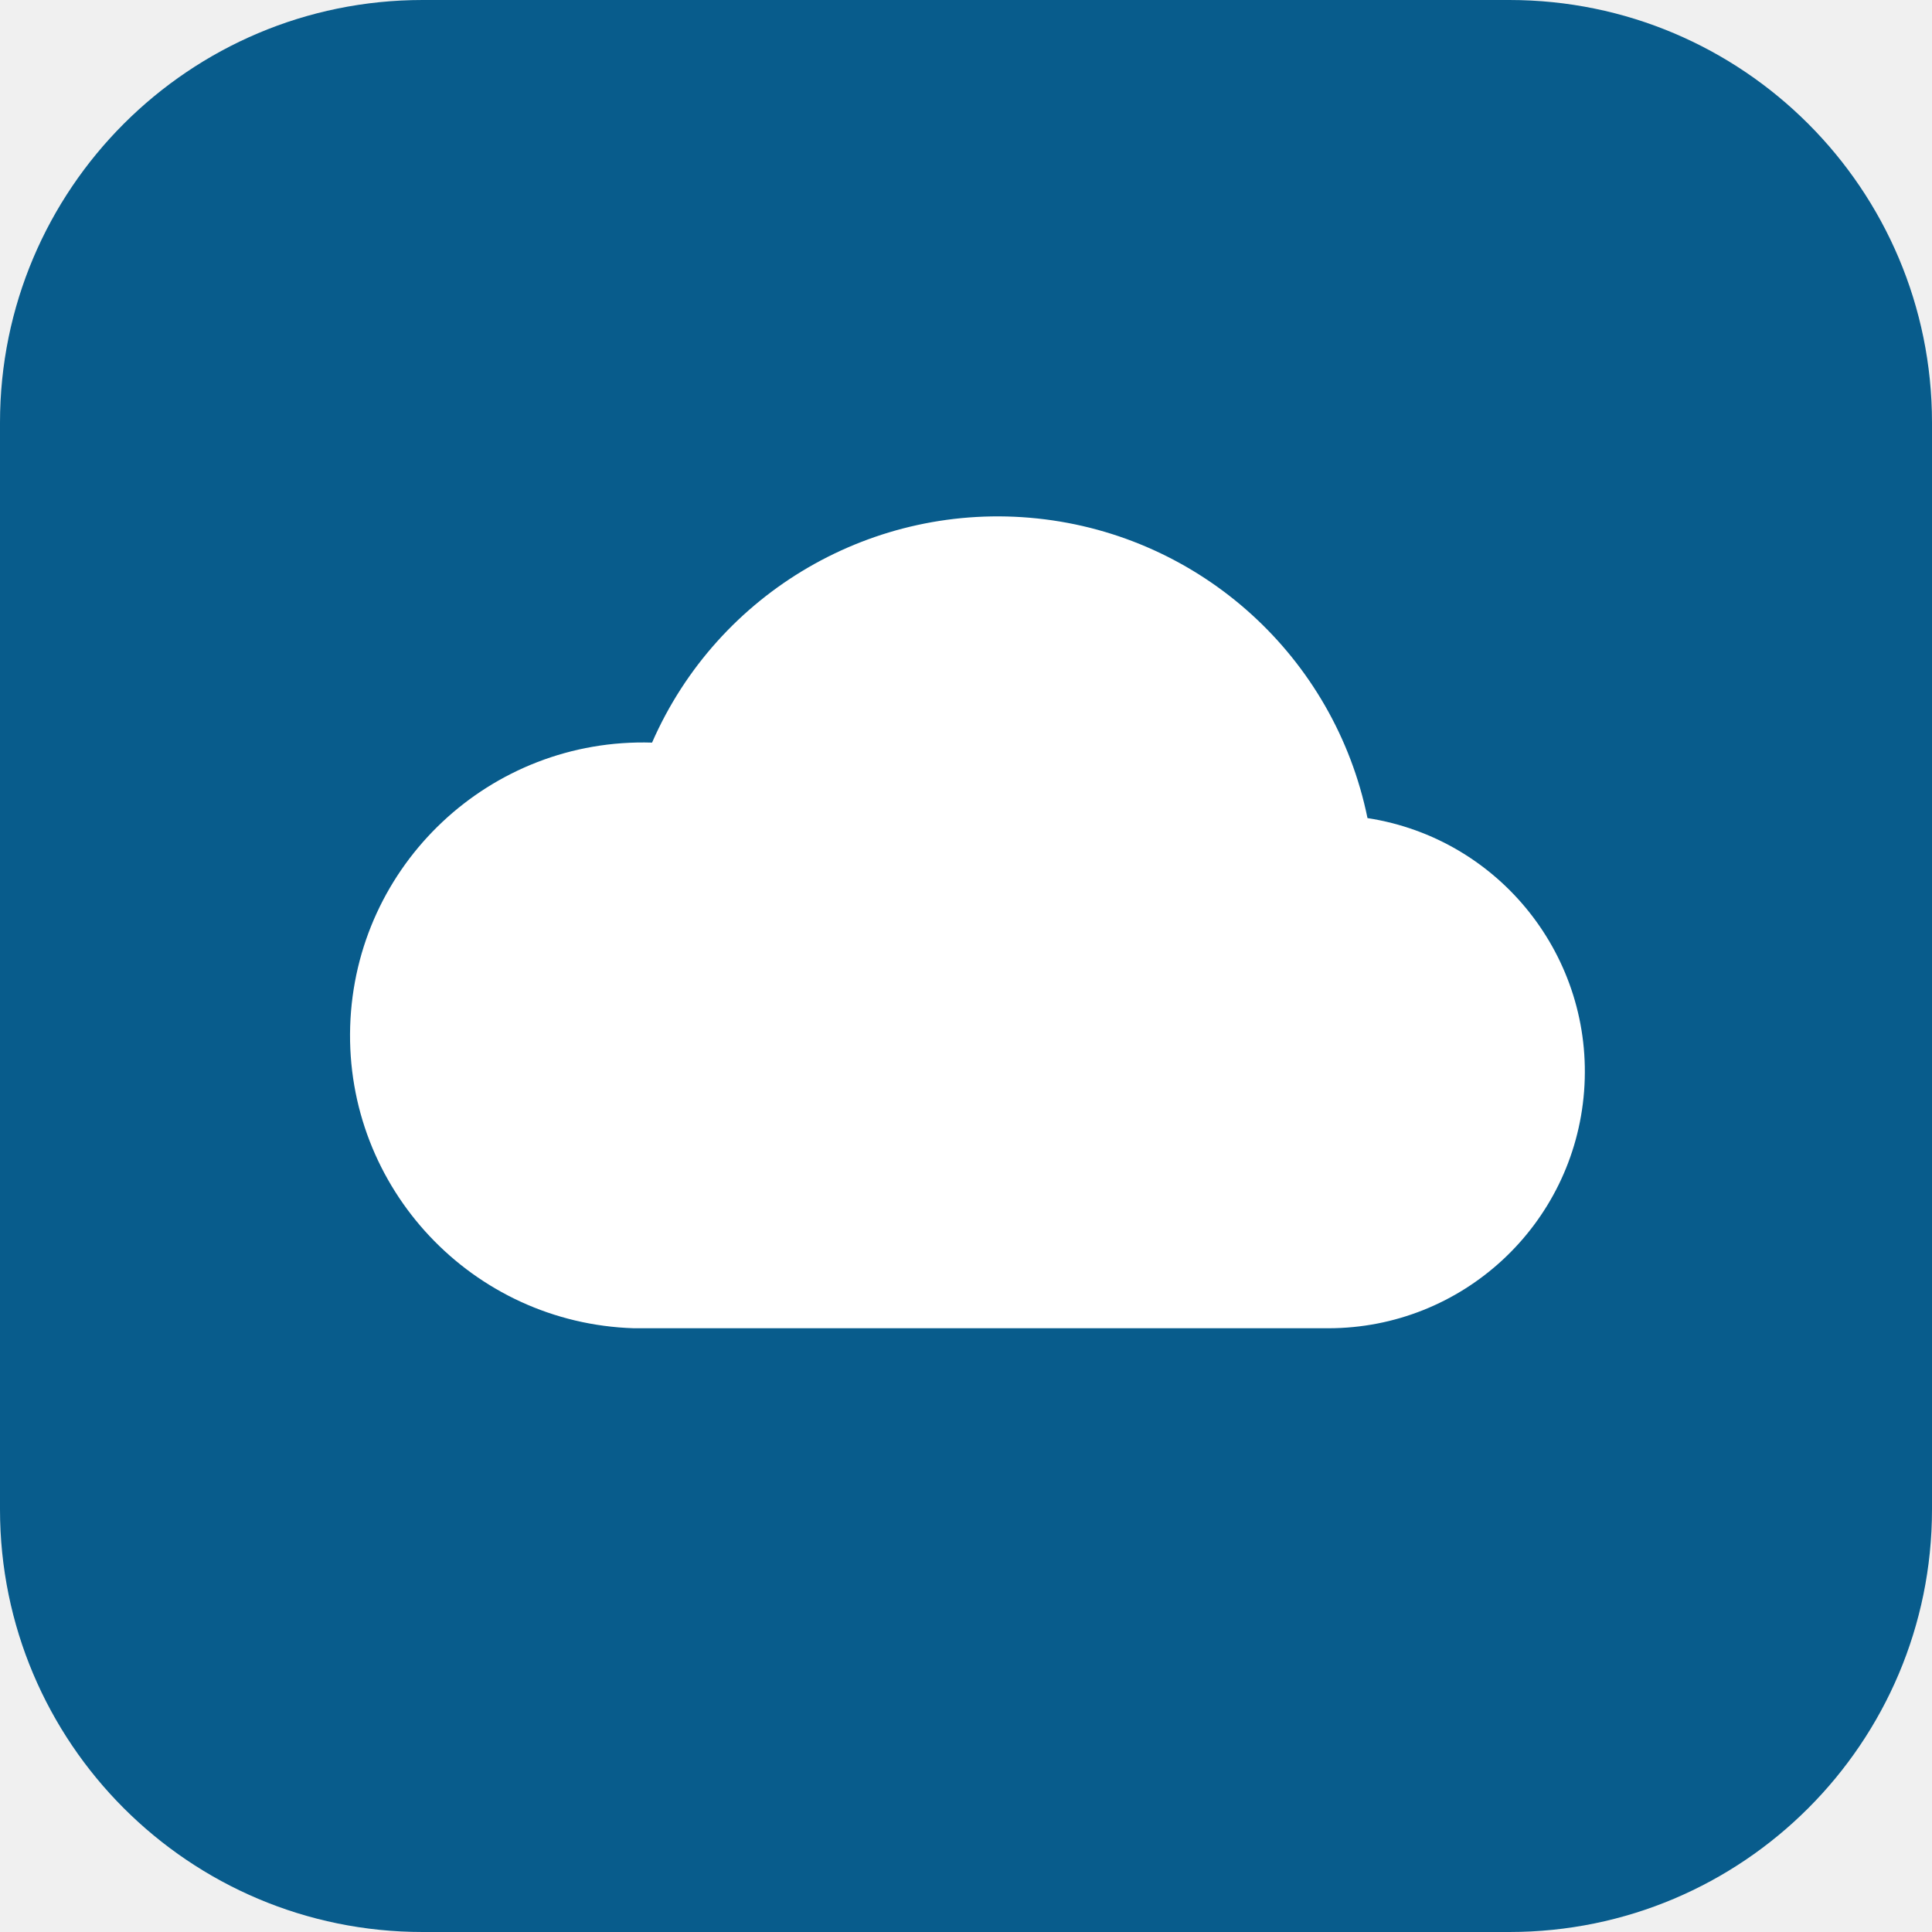
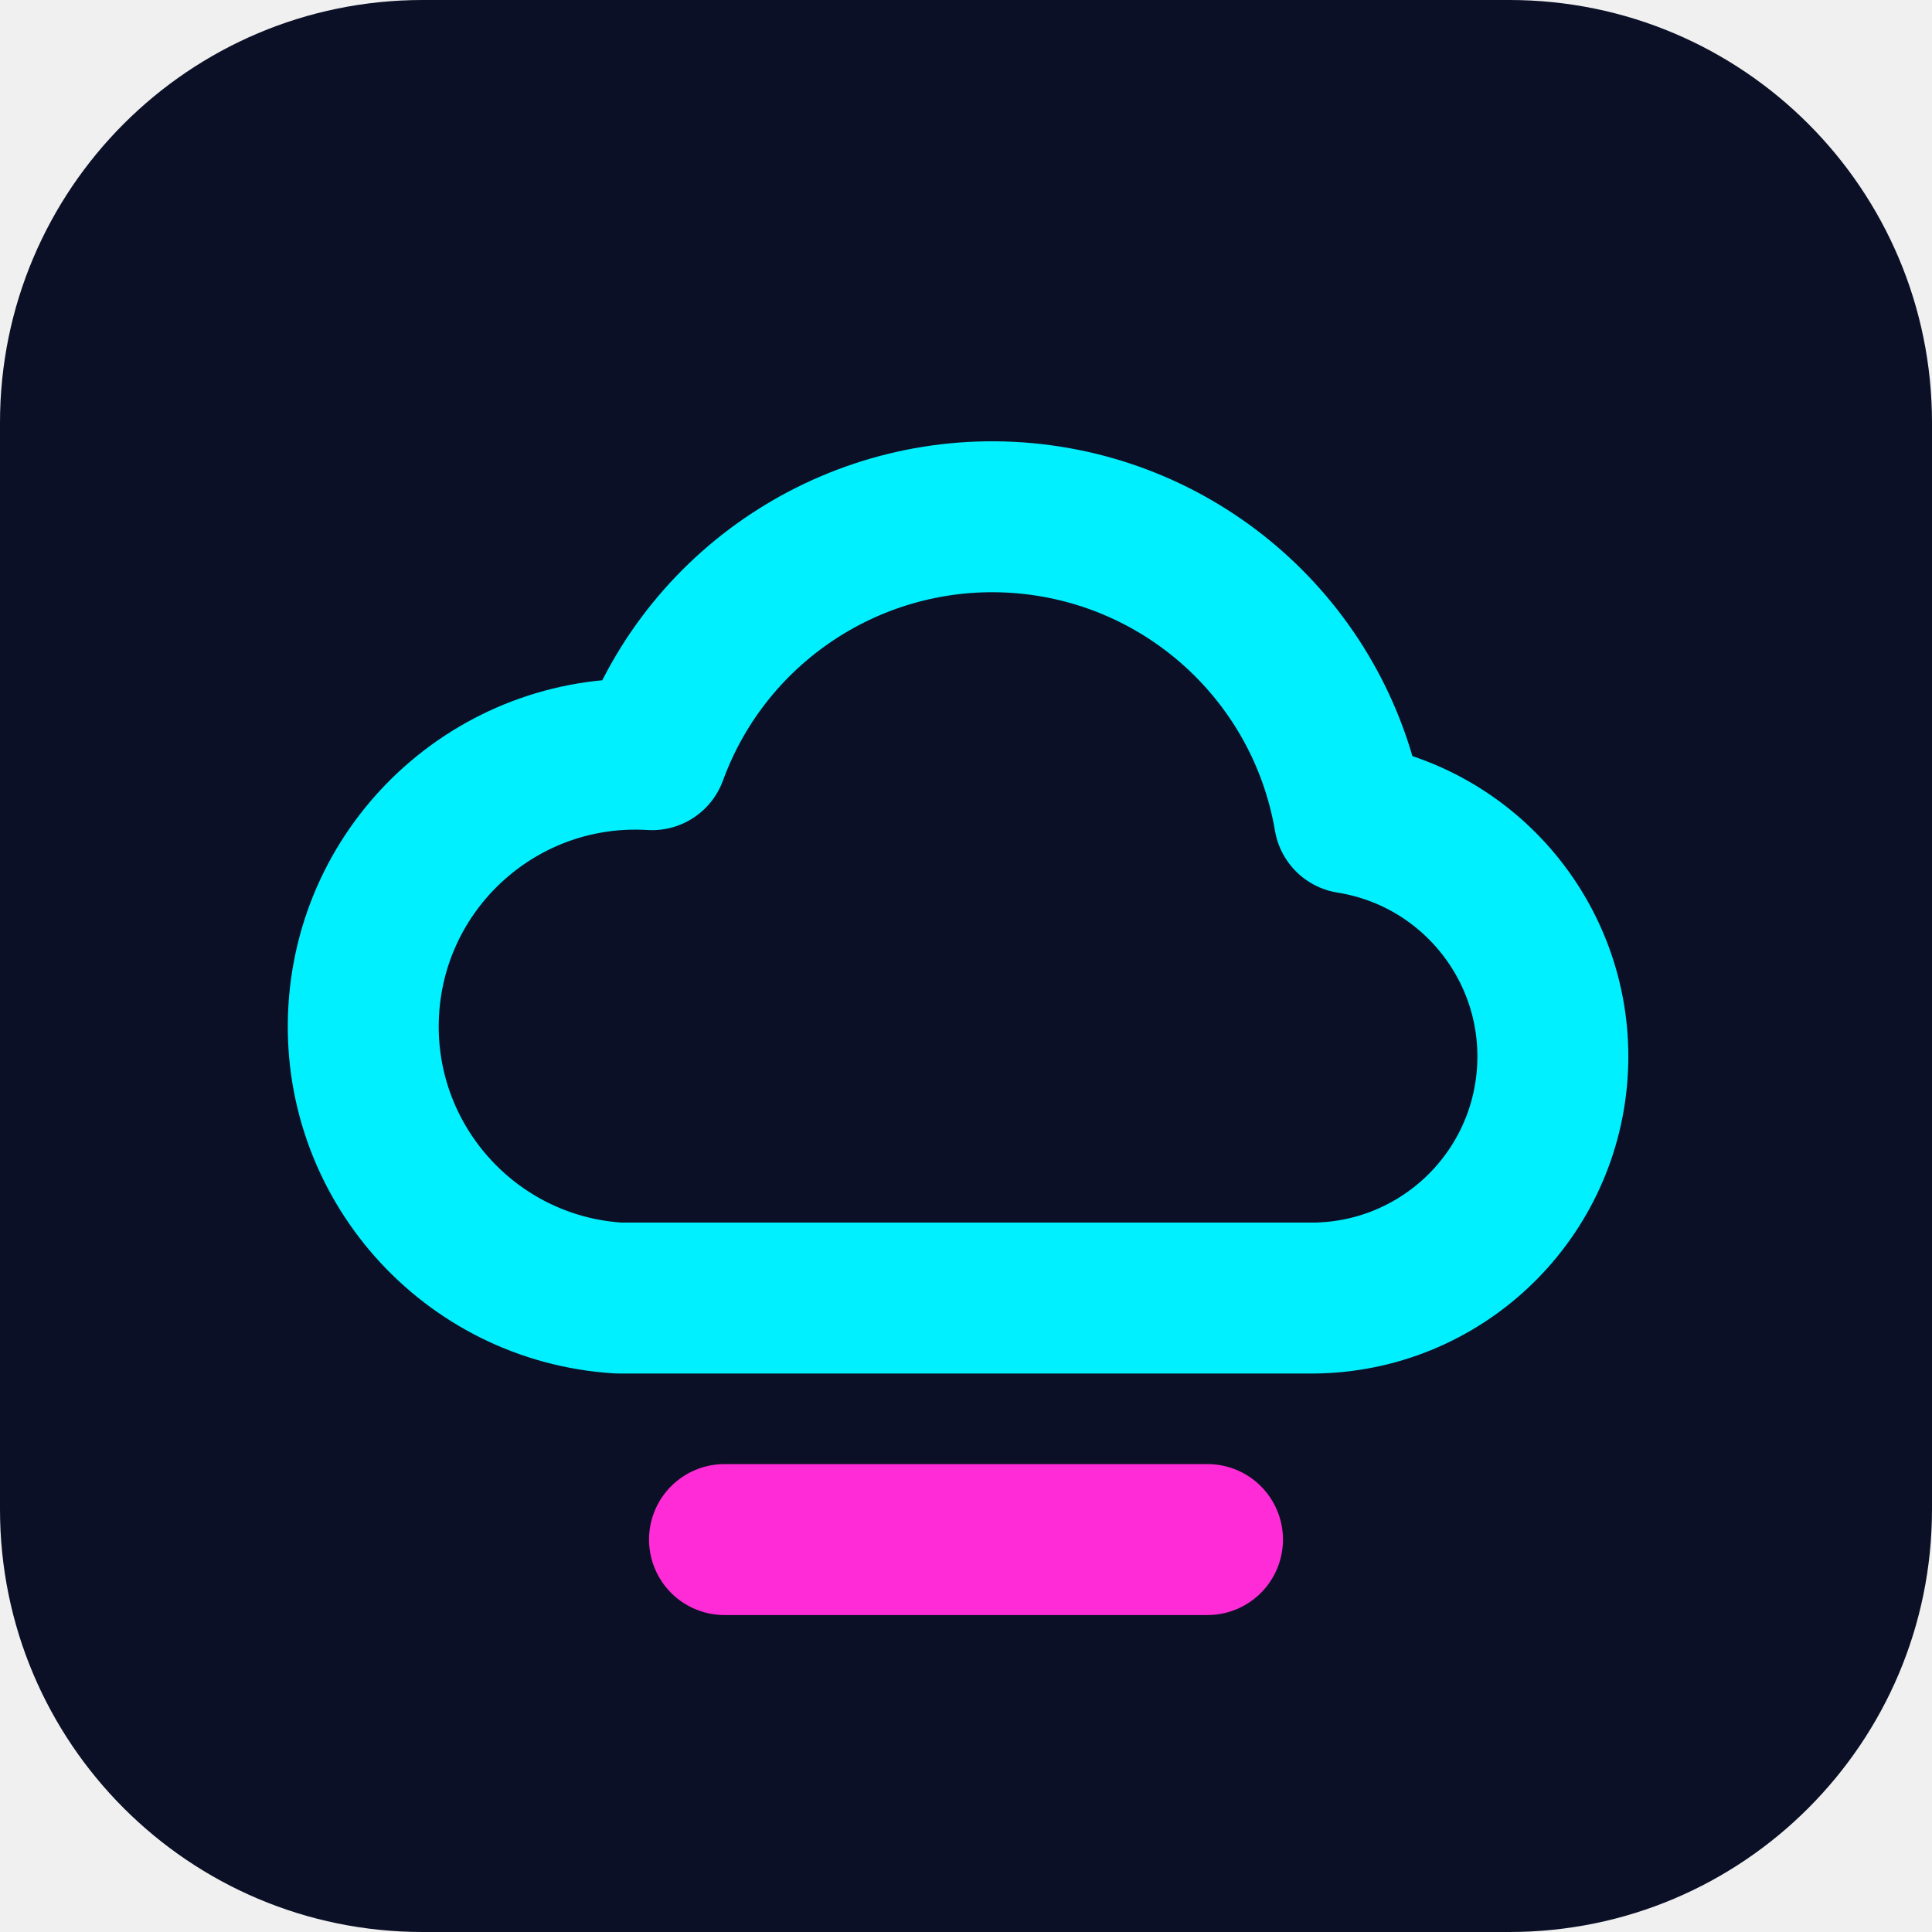
<svg xmlns="http://www.w3.org/2000/svg" viewBox="0 0 64 64" width="64" height="64" role="img" aria-label="Logo Leetcloud">
-   <rect width="64" height="64" rx="14" fill="#085c8c" />
-   <path d="M21 44h23a8.5 8.5 0 0 0 1.3-16.9A12.5 12.5 0 0 0 21.6 24.6 9.7 9.7 0 0 0 21 44Z" fill="#fff" />
+   <rect width="64" height="64" rx="14" fill="#0b1026" />
+   <path d="M20.5 43h23a8 8 0 0 0 1.2-15.9A12 12 0 0 0 21.6 25 9 9 0 0 0 20.5 43Z" fill="none" stroke="#00f0ff" stroke-width="5" stroke-linejoin="round" />
+   <path d="M24 51h16" stroke="#ff2bd6" stroke-width="5" stroke-linecap="round" />
</svg>
